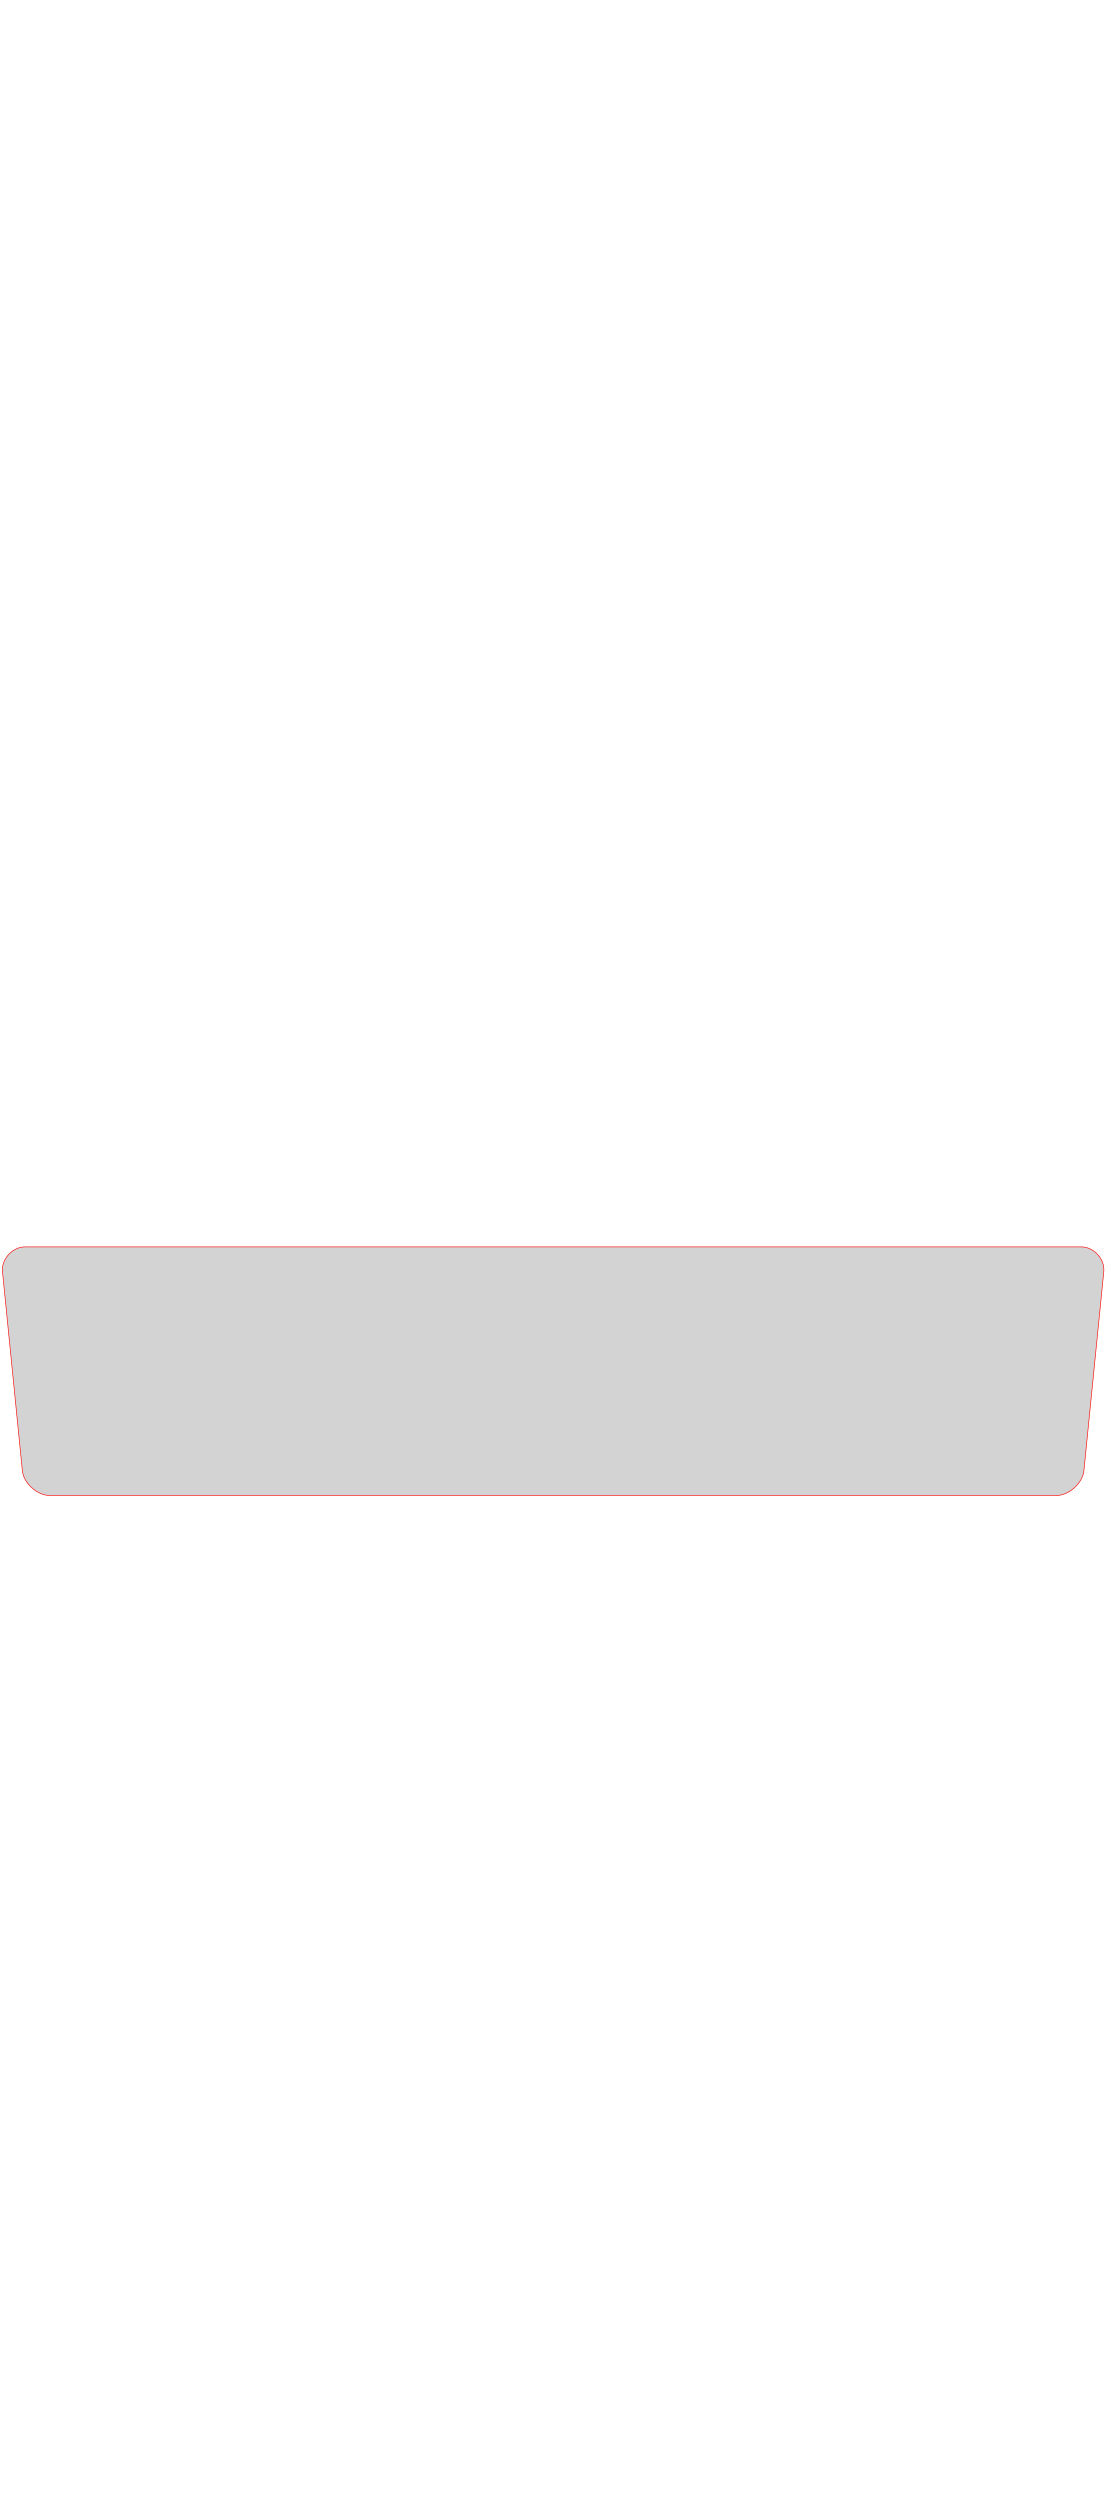
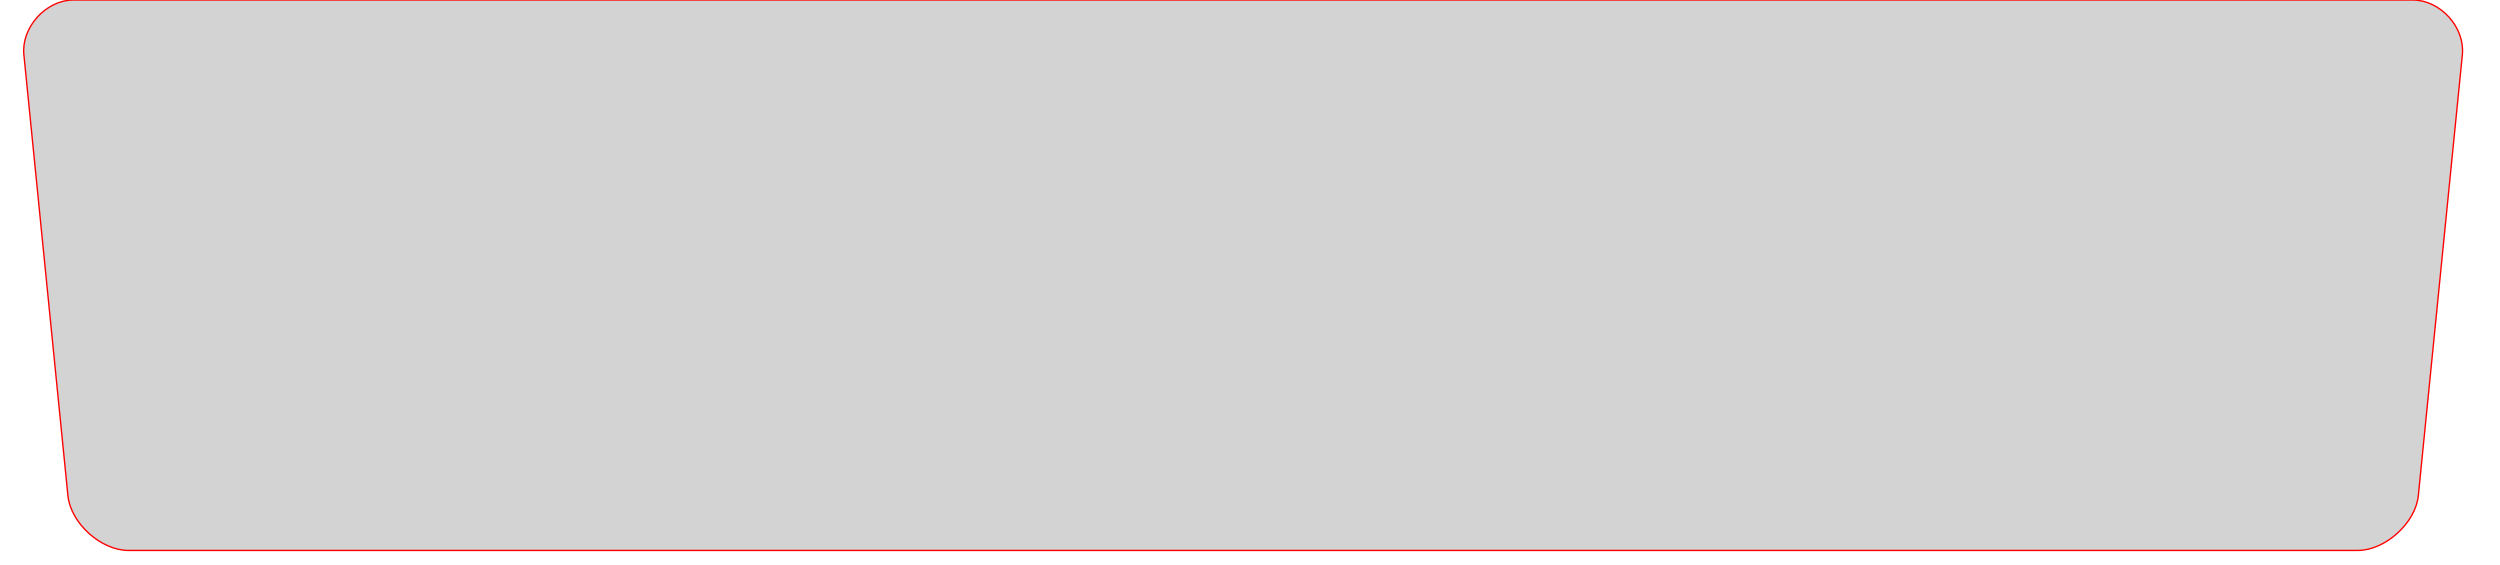
- <svg xmlns="http://www.w3.org/2000/svg" version="1.1" width="8.881in" height="20in" viewBox="0 -10 8.931 20.05">
-   <g fill="none" fill-rule="none" stroke="none" stroke-width="none" stroke-linecap="butt" stroke-linejoin="miter" stroke-miterlimit="10" stroke-dasharray="" stroke-dashoffset="0" font-family="none" font-weight="none" font-size="none" text-anchor="none" style="mix-blend-mode: normal">
-     <path d="M0,3v-3h3v3z" fill="none" fill-rule="nonzero" stroke="none" stroke-width="1" />
-     <path d="M0.408,0.571c0,-0.054 0.044,-0.098 0.098,-0.098c0.054,0 0.098,0.044 0.098,0.098c0,0.054 -0.044,0.098 -0.098,0.098c-0.054,0 -0.098,-0.044 -0.098,-0.098z" fill="none" fill-rule="nonzero" stroke="none" stroke-width="1" />
-     <path d="M0.494,1.429c0,-0.054 0.044,-0.098 0.098,-0.098c0.054,0 0.098,0.044 0.098,0.098c0,0.054 -0.044,0.098 -0.098,0.098c-0.054,0 -0.098,-0.044 -0.098,-0.098z" fill="none" fill-rule="nonzero" stroke="none" stroke-width="1" />
-     <path d="M8.295,0.571c0,-0.054 0.044,-0.098 0.098,-0.098c0.054,0 0.098,0.044 0.098,0.098c0,0.054 -0.044,0.098 -0.098,0.098c-0.054,0 -0.098,-0.044 -0.098,-0.098z" fill="none" fill-rule="nonzero" stroke="none" stroke-width="1" />
-     <path d="M8.21,1.429c0,-0.054 0.044,-0.098 0.098,-0.098c0.054,0 0.098,0.044 0.098,0.098c0,0.054 -0.044,0.098 -0.098,0.098c-0.054,0 -0.098,-0.044 -0.098,-0.098z" fill="none" fill-rule="nonzero" stroke="none" stroke-width="1" />
-     <path d="M1,1.75v-1.5h6.9v1.5z" fill="none" fill-rule="nonzero" stroke="none" stroke-width="1" />
-     <path d="" fill="none" fill-rule="nonzero" stroke="none" stroke-width="1" />
-     <path d="M1,10v-20h6.9v20z" fill="none" fill-rule="nonzero" stroke="none" stroke-width="1" />
-     <path d="M0.2,0c-0.1,0 -0.19,0.1 -0.18,0.199l0.16,1.602c0.01,0.1 0.12,0.199 0.22,0.199h8.1c0.1,0 0.21,-0.1 0.22,-0.199l0.16,-1.602c0.01,-0.1 -0.08,-0.199 -0.18,-0.199z" fill="#d3d3d3" fill-rule="evenodd" stroke="#ff0000" stroke-width="0.005" />
+ <svg xmlns="http://www.w3.org/2000/svg" version="1.1" width="8.862in" height="2in" viewBox="0.019 0 8.912 2.05">
+   <g fill="#d3d3d3" fill-rule="evenodd" stroke="#ff0000" stroke-width="0.005" stroke-linecap="butt" stroke-linejoin="miter" stroke-miterlimit="10" stroke-dasharray="" stroke-dashoffset="0" font-family="none" font-weight="none" font-size="none" text-anchor="none" style="mix-blend-mode: normal">
+     <path d="M0.2,0c-0.1,0 -0.19,0.1 -0.18,0.199l0.16,1.602c0.01,0.1 0.12,0.199 0.22,0.199h8.1c0.1,0 0.21,-0.1 0.22,-0.199l0.16,-1.602c0.01,-0.1 -0.08,-0.199 -0.18,-0.199z" />
  </g>
</svg>
